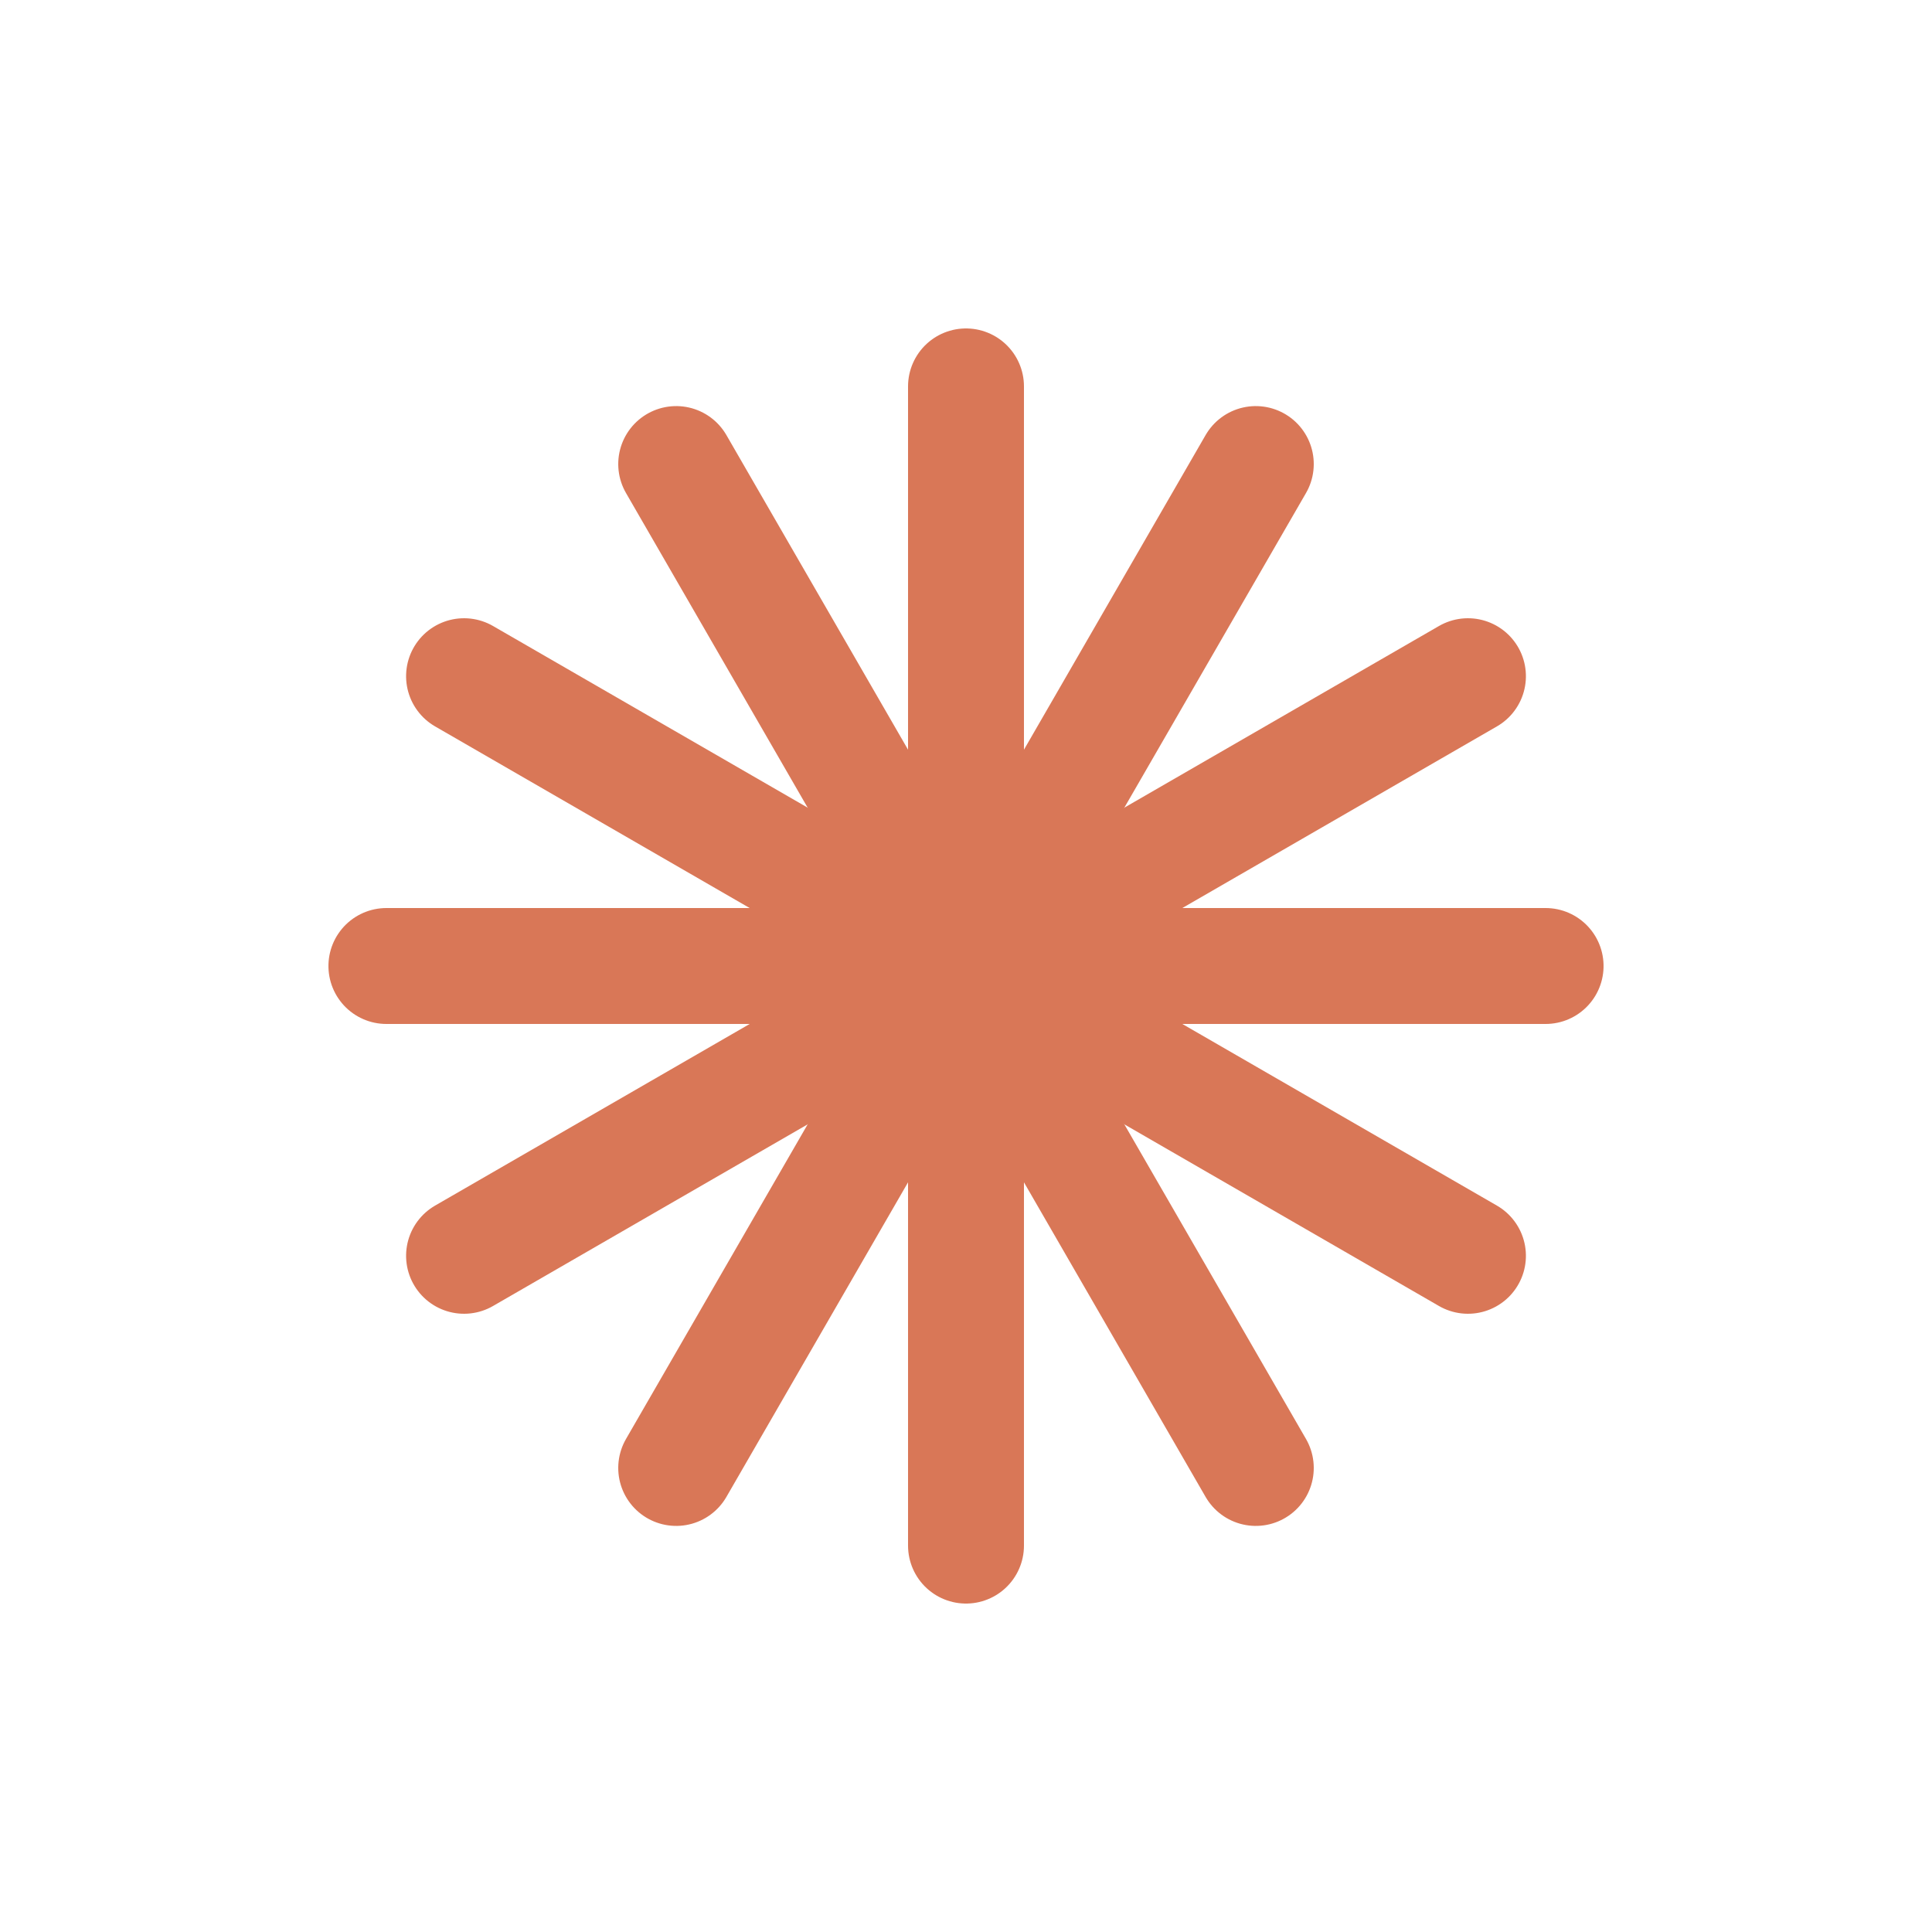
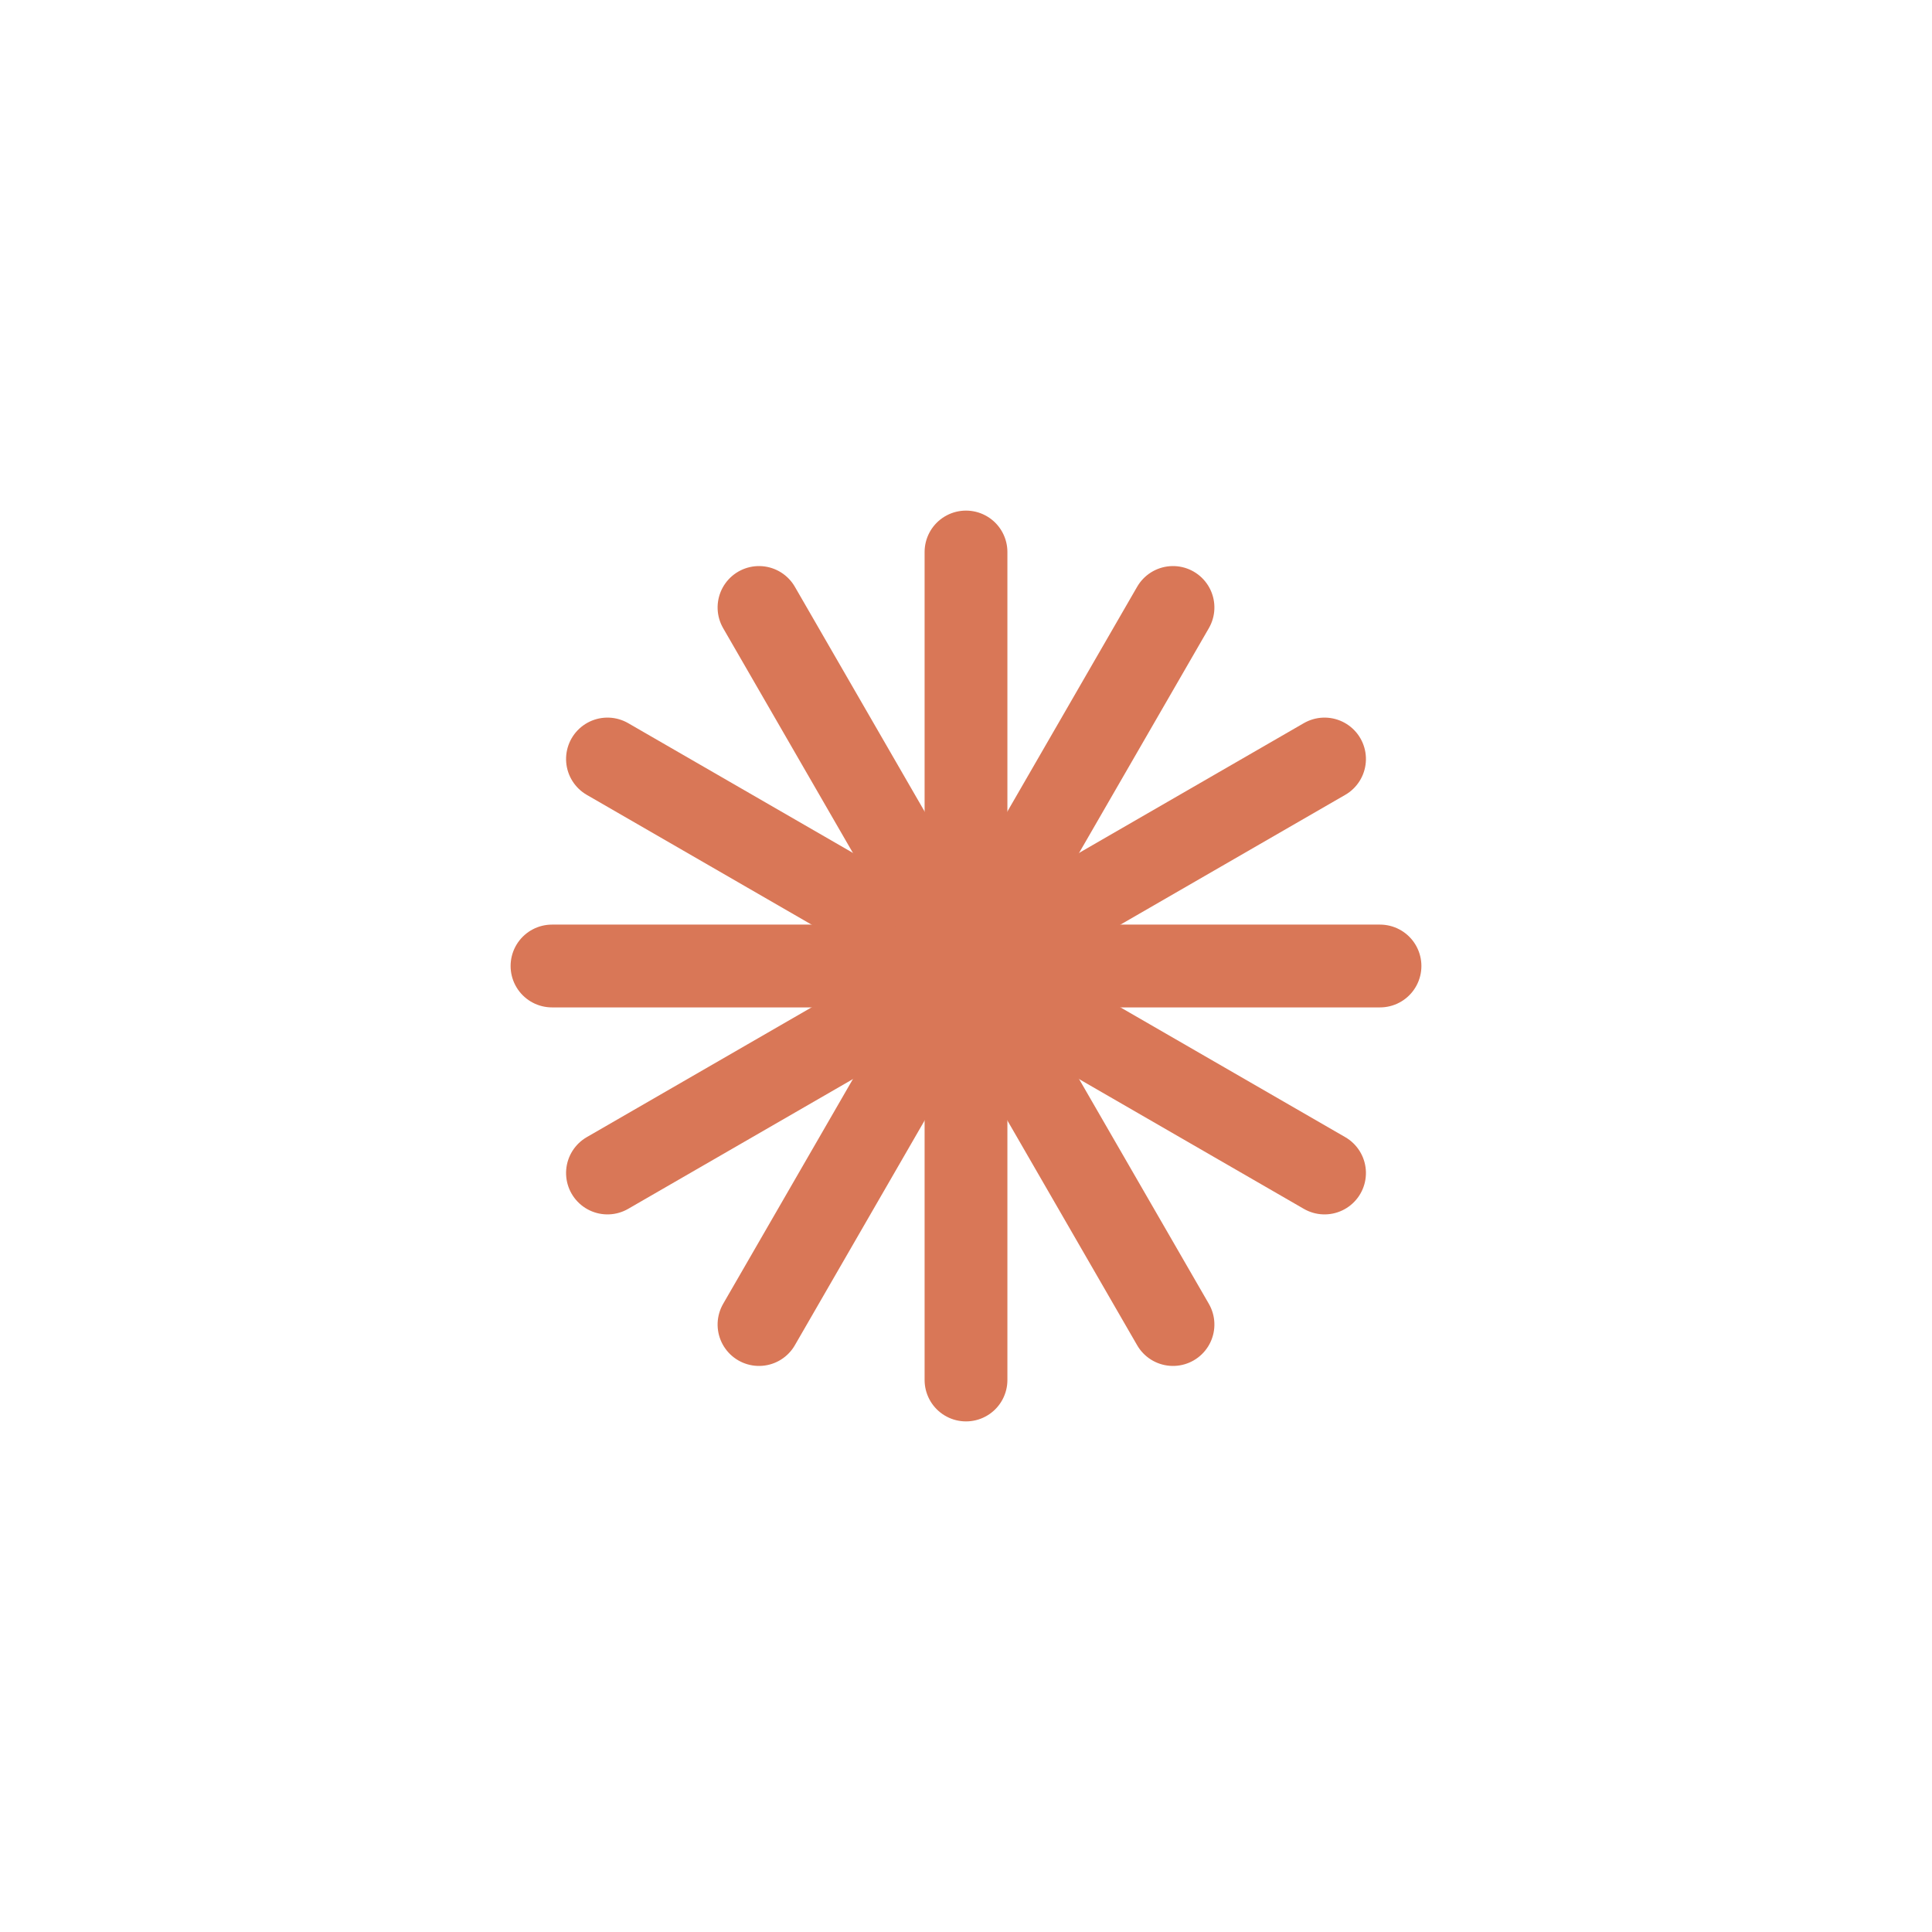
- <svg xmlns="http://www.w3.org/2000/svg" viewBox="0 0 100 100" width="120" height="120">
+ <svg xmlns="http://www.w3.org/2000/svg" viewBox="-20 -20 140 140" width="120" height="120" style="overflow: visible;">
  <style>
    .batang-claude {
      stroke: #D97757;
      stroke-width: 6;
      stroke-linecap: round;
      transform-origin: 50px 50px;
-       animation: ripple 2.4s ease-in-out infinite;
+       animation: ripple 2.2s ease-in-out infinite;
    }

-     /* Gerakan cuma terjadi di 0%-50% (durasi aktif),
-        lalu diam dari 50%-100% (jeda sebelum ulang) */
+     /* Efek ripple gelombang berputar halus tanpa terpotong */
    @keyframes ripple {
      0%   { transform: scale(1); }
-       25%  { transform: scale(1.5); }
-       50%  { transform: scale(1); }
- 	  75%  { transform: scale(1); }
-       100% { transform: scale(2); } /* diam sampai siklus berakhir */
+       20%  { transform: scale(1.35); }
+       40%  { transform: scale(1); }
+       100% { transform: scale(1); }
    }

-     g:nth-child(1) .batang-claude { animation-delay: 0.0s; }
-     g:nth-child(2) .batang-claude { animation-delay: 0.1s; }
-     g:nth-child(3) .batang-claude { animation-delay: 0.2s; }
-     g:nth-child(4) .batang-claude { animation-delay: 0.3s; }
-     g:nth-child(5) .batang-claude { animation-delay: 0.4s; }
-     g:nth-child(6) .batang-claude { animation-delay: 0.5s; }
-     g:nth-child(7) .batang-claude { animation-delay: 0.6s; }
-     g:nth-child(8) .batang-claude { animation-delay: 0.7s; }
-     g:nth-child(9) .batang-claude { animation-delay: 0.8s; }
-     g:nth-child(10) .batang-claude { animation-delay: 0.9s; }
-     g:nth-child(11) .batang-claude { animation-delay: 1.0s; }
-     g:nth-child(12) .batang-claude { animation-delay: 1.1s; }
+     g:nth-child(1) .batang-claude  { animation-delay: 0.0s; }
+     g:nth-child(2) .batang-claude  { animation-delay: 0.09s; }
+     g:nth-child(3) .batang-claude  { animation-delay: 0.18s; }
+     g:nth-child(4) .batang-claude  { animation-delay: 0.27s; }
+     g:nth-child(5) .batang-claude  { animation-delay: 0.36s; }
+     g:nth-child(6) .batang-claude  { animation-delay: 0.45s; }
+     g:nth-child(7) .batang-claude  { animation-delay: 0.54s; }
+     g:nth-child(8) .batang-claude  { animation-delay: 0.63s; }
+     g:nth-child(9) .batang-claude  { animation-delay: 0.72s; }
+     g:nth-child(10) .batang-claude { animation-delay: 0.81s; }
+     g:nth-child(11) .batang-claude { animation-delay: 0.90s; }
+     g:nth-child(12) .batang-claude { animation-delay: 0.99s; }
  </style>
  <g transform="rotate(0 50 50)">
    <line x1="50" y1="50" x2="50" y2="20" class="batang-claude" />
  </g>
  <g transform="rotate(30 50 50)">
    <line x1="50" y1="50" x2="50" y2="20" class="batang-claude" />
  </g>
  <g transform="rotate(60 50 50)">
    <line x1="50" y1="50" x2="50" y2="20" class="batang-claude" />
  </g>
  <g transform="rotate(90 50 50)">
    <line x1="50" y1="50" x2="50" y2="20" class="batang-claude" />
  </g>
  <g transform="rotate(120 50 50)">
    <line x1="50" y1="50" x2="50" y2="20" class="batang-claude" />
  </g>
  <g transform="rotate(150 50 50)">
    <line x1="50" y1="50" x2="50" y2="20" class="batang-claude" />
  </g>
  <g transform="rotate(180 50 50)">
    <line x1="50" y1="50" x2="50" y2="20" class="batang-claude" />
  </g>
  <g transform="rotate(210 50 50)">
    <line x1="50" y1="50" x2="50" y2="20" class="batang-claude" />
  </g>
  <g transform="rotate(240 50 50)">
    <line x1="50" y1="50" x2="50" y2="20" class="batang-claude" />
  </g>
  <g transform="rotate(270 50 50)">
    <line x1="50" y1="50" x2="50" y2="20" class="batang-claude" />
  </g>
  <g transform="rotate(300 50 50)">
    <line x1="50" y1="50" x2="50" y2="20" class="batang-claude" />
  </g>
  <g transform="rotate(330 50 50)">
    <line x1="50" y1="50" x2="50" y2="20" class="batang-claude" />
  </g>
</svg>
